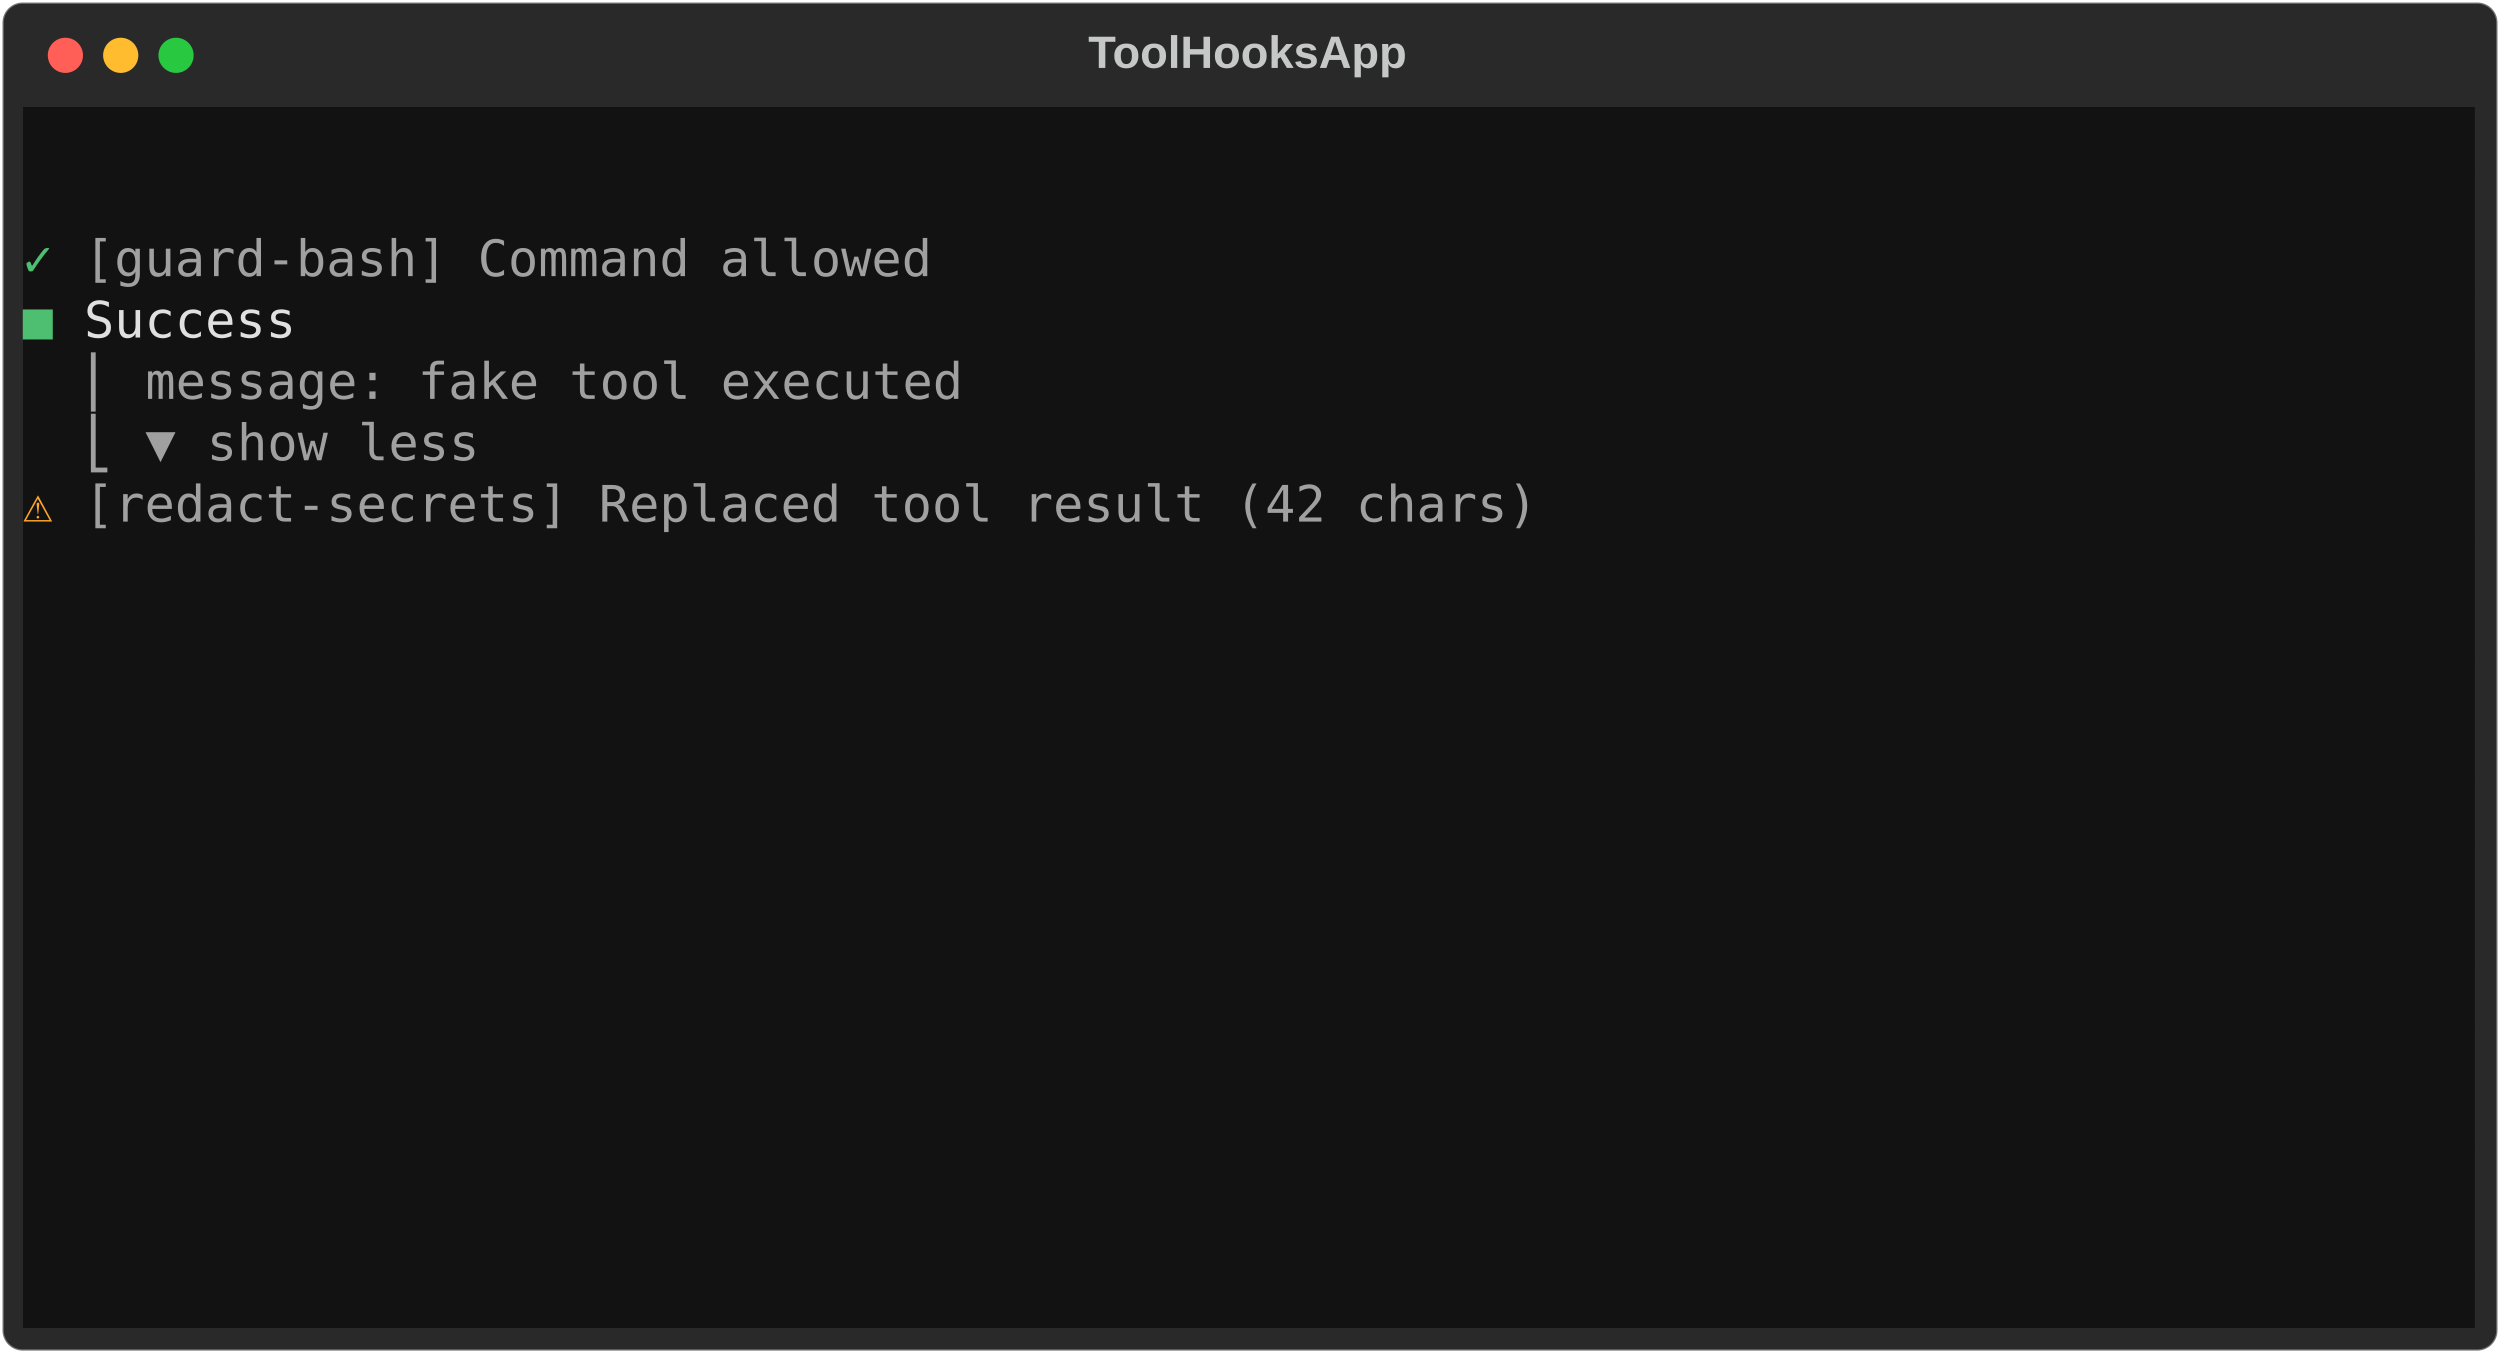
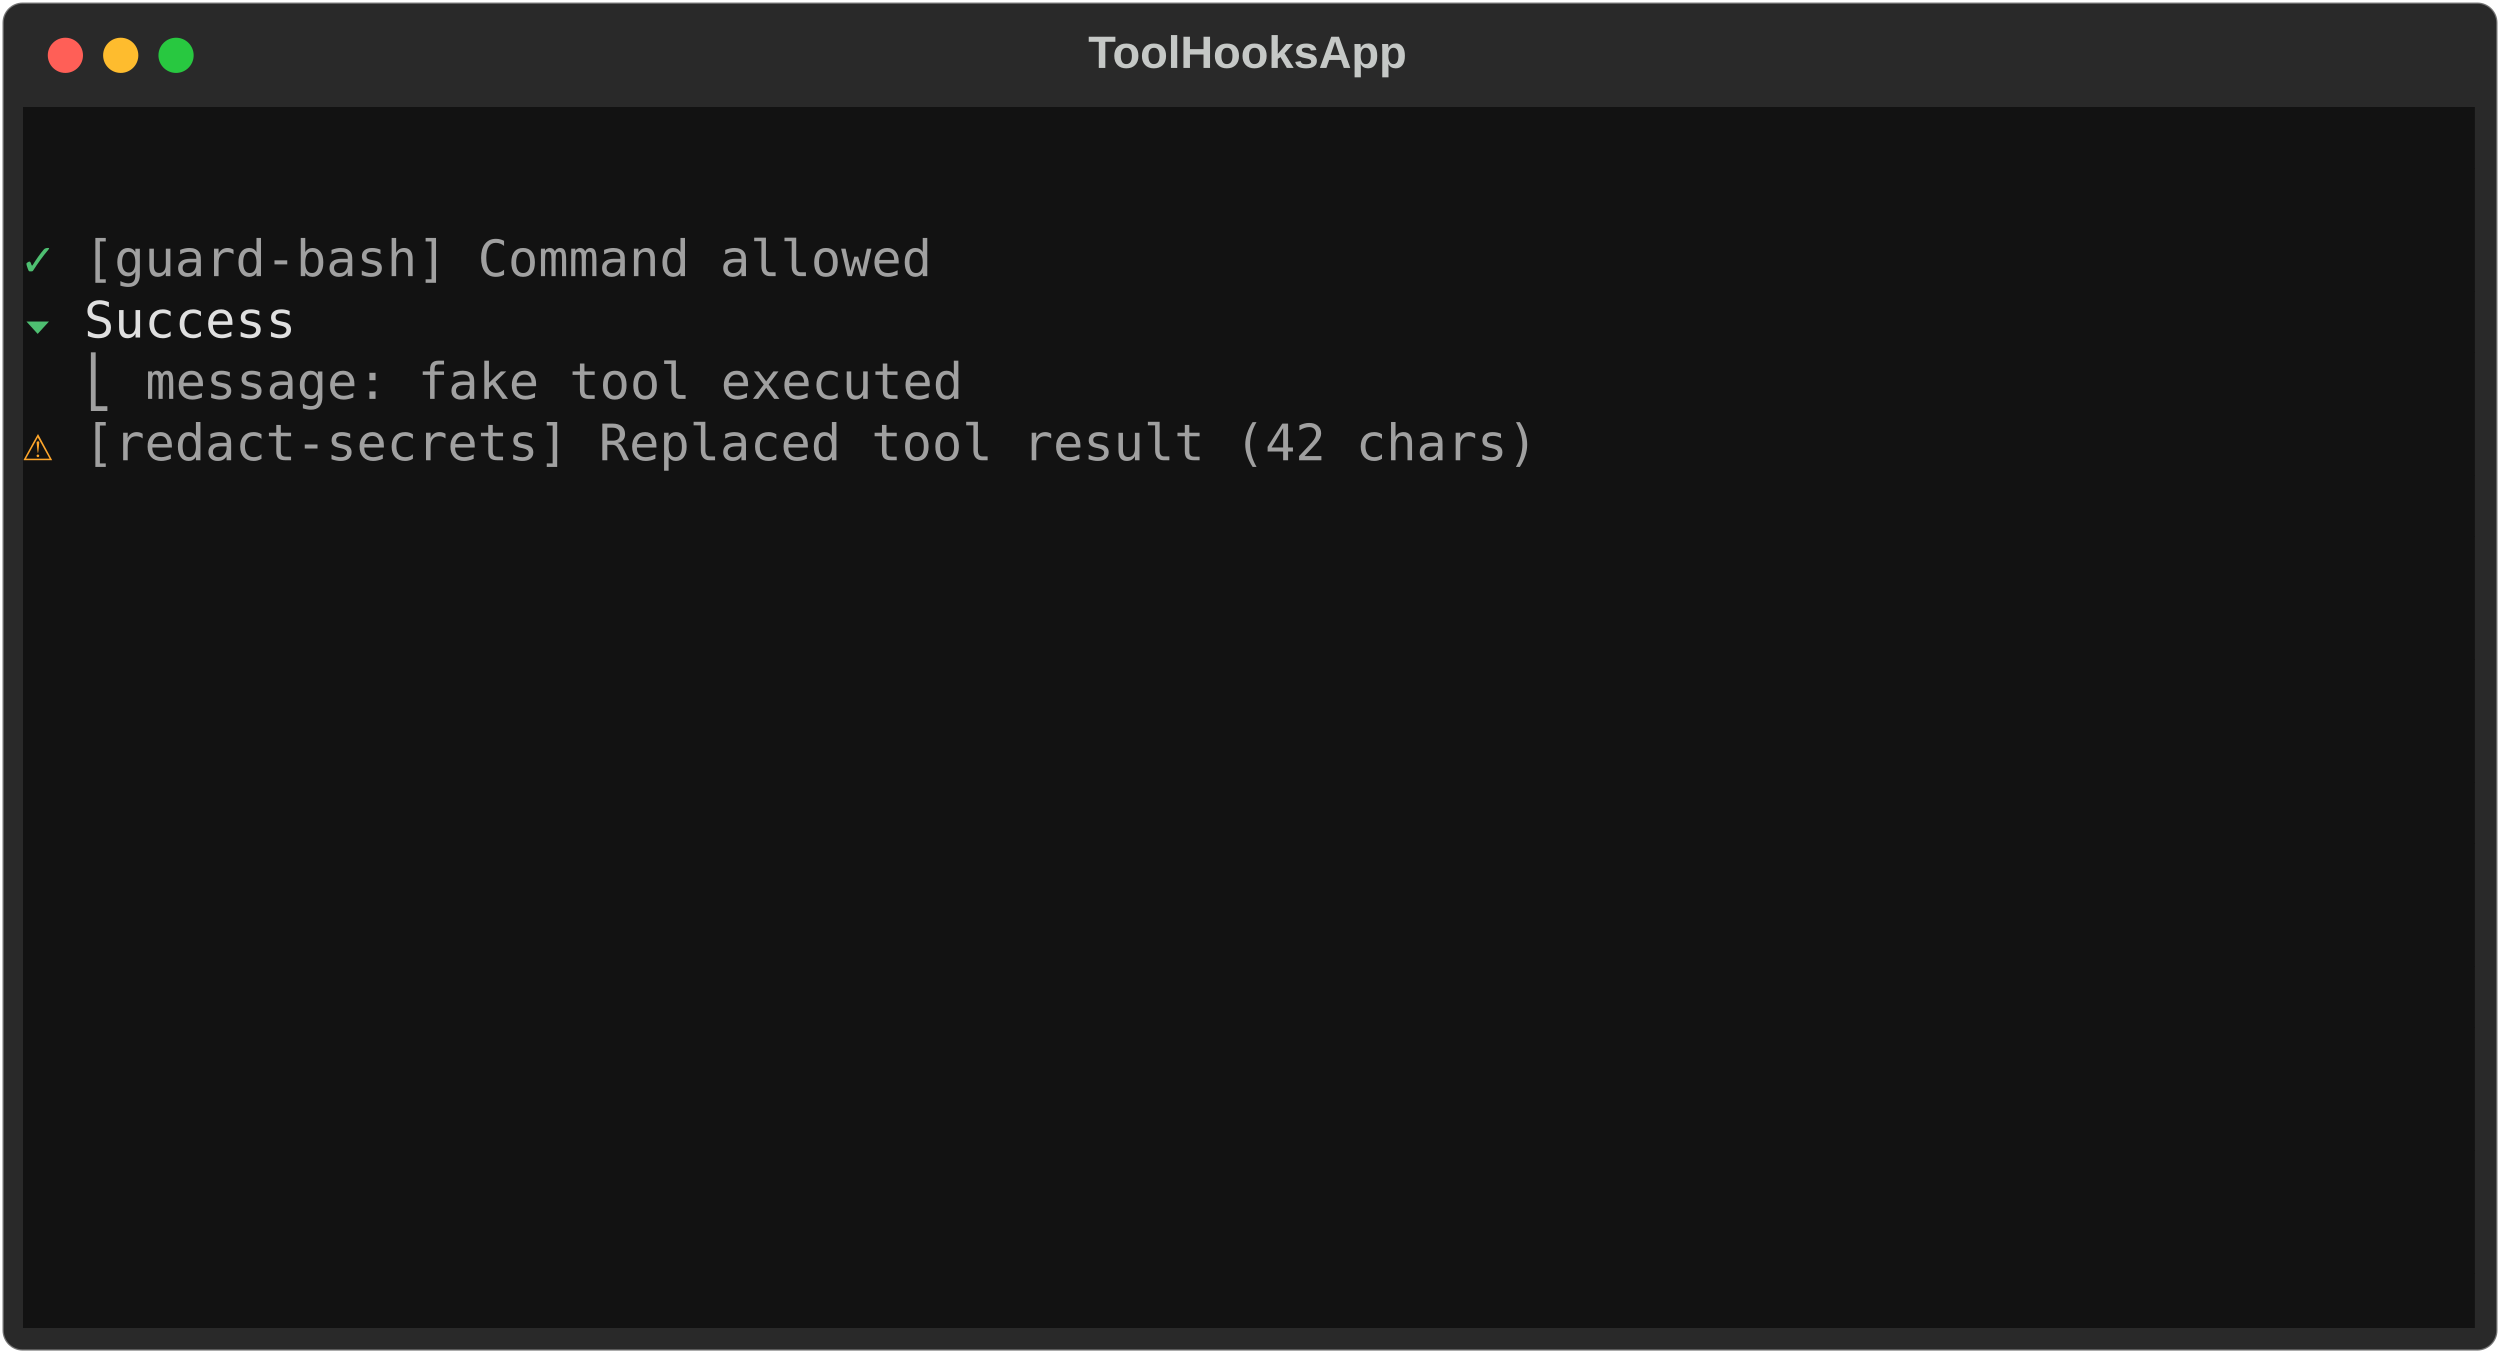
<svg xmlns="http://www.w3.org/2000/svg" class="rich-terminal" viewBox="0 0 994 538.0">
  <style>

    @font-face {
        font-family: "Fira Code";
        src: local("FiraCode-Regular"),
                url("https://cdnjs.cloudflare.com/ajax/libs/firacode/6.2.0/woff2/FiraCode-Regular.woff2") format("woff2"),
                url("https://cdnjs.cloudflare.com/ajax/libs/firacode/6.2.0/woff/FiraCode-Regular.woff") format("woff");
        font-style: normal;
        font-weight: 400;
    }
    @font-face {
        font-family: "Fira Code";
        src: local("FiraCode-Bold"),
                url("https://cdnjs.cloudflare.com/ajax/libs/firacode/6.2.0/woff2/FiraCode-Bold.woff2") format("woff2"),
                url("https://cdnjs.cloudflare.com/ajax/libs/firacode/6.2.0/woff/FiraCode-Bold.woff") format("woff");
        font-style: bold;
        font-weight: 700;
    }

    .terminal-matrix {
        font-family: Fira Code, monospace;
        font-size: 20px;
        line-height: 24.4px;
        font-variant-east-asian: full-width;
    }

    .terminal-title {
        font-size: 18px;
        font-weight: bold;
        font-family: arial;
    }

    .terminal-r1 { fill: #c5c8c6 }
.terminal-r2 { fill: #4ebf71 }
.terminal-r3 { fill: #a0a0a0 }
.terminal-r4 { fill: #e0e0e0 }
.terminal-r5 { fill: #fea62b }
    </style>
  <defs>
    <clipPath id="terminal-clip-terminal">
      <rect x="0" y="0" width="975.0" height="487.0" />
    </clipPath>
    <clipPath id="terminal-line-0">
      <rect x="0" y="1.5" width="976" height="24.65" />
    </clipPath>
    <clipPath id="terminal-line-1">
      <rect x="0" y="25.9" width="976" height="24.65" />
    </clipPath>
    <clipPath id="terminal-line-2">
      <rect x="0" y="50.3" width="976" height="24.65" />
    </clipPath>
    <clipPath id="terminal-line-3">
      <rect x="0" y="74.7" width="976" height="24.65" />
    </clipPath>
    <clipPath id="terminal-line-4">
      <rect x="0" y="99.1" width="976" height="24.65" />
    </clipPath>
    <clipPath id="terminal-line-5">
      <rect x="0" y="123.5" width="976" height="24.65" />
    </clipPath>
    <clipPath id="terminal-line-6">
      <rect x="0" y="147.9" width="976" height="24.65" />
    </clipPath>
    <clipPath id="terminal-line-7">
      <rect x="0" y="172.3" width="976" height="24.65" />
    </clipPath>
    <clipPath id="terminal-line-8">
      <rect x="0" y="196.7" width="976" height="24.65" />
    </clipPath>
    <clipPath id="terminal-line-9">
      <rect x="0" y="221.1" width="976" height="24.65" />
    </clipPath>
    <clipPath id="terminal-line-10">
      <rect x="0" y="245.5" width="976" height="24.65" />
    </clipPath>
    <clipPath id="terminal-line-11">
      <rect x="0" y="269.9" width="976" height="24.65" />
    </clipPath>
    <clipPath id="terminal-line-12">
      <rect x="0" y="294.3" width="976" height="24.65" />
    </clipPath>
    <clipPath id="terminal-line-13">
      <rect x="0" y="318.7" width="976" height="24.65" />
    </clipPath>
    <clipPath id="terminal-line-14">
      <rect x="0" y="343.1" width="976" height="24.65" />
    </clipPath>
    <clipPath id="terminal-line-15">
      <rect x="0" y="367.5" width="976" height="24.65" />
    </clipPath>
    <clipPath id="terminal-line-16">
      <rect x="0" y="391.9" width="976" height="24.65" />
    </clipPath>
    <clipPath id="terminal-line-17">
      <rect x="0" y="416.3" width="976" height="24.65" />
    </clipPath>
    <clipPath id="terminal-line-18">
      <rect x="0" y="440.7" width="976" height="24.65" />
    </clipPath>
  </defs>
  <rect fill="#292929" stroke="rgba(255,255,255,0.35)" stroke-width="1" x="1" y="1" width="992" height="536" rx="8" />
  <text class="terminal-title" fill="#c5c8c6" text-anchor="middle" x="496" y="27">ToolHooksApp</text>
  <g transform="translate(26,22)">
    <circle cx="0" cy="0" r="7" fill="#ff5f57" />
    <circle cx="22" cy="0" r="7" fill="#febc2e" />
    <circle cx="44" cy="0" r="7" fill="#28c840" />
  </g>
  <g transform="translate(9, 41)" clip-path="url(#terminal-clip-terminal)">
    <rect fill="#121212" x="0" y="1.5" width="976" height="24.65" shape-rendering="crispEdges" />
    <rect fill="#121212" x="0" y="25.9" width="976" height="24.65" shape-rendering="crispEdges" />
    <rect fill="#121212" x="0" y="50.3" width="12.2" height="24.65" shape-rendering="crispEdges" />
    <rect fill="#121212" x="12.2" y="50.3" width="12.2" height="24.65" shape-rendering="crispEdges" />
    <rect fill="#121212" x="24.4" y="50.3" width="341.6" height="24.65" shape-rendering="crispEdges" />
    <rect fill="#121212" x="366" y="50.3" width="610" height="24.65" shape-rendering="crispEdges" />
    <rect fill="#121212" x="0" y="74.7" width="12.2" height="24.65" shape-rendering="crispEdges" />
    <rect fill="#121212" x="12.2" y="74.7" width="12.2" height="24.65" shape-rendering="crispEdges" />
    <rect fill="#121212" x="24.4" y="74.7" width="85.4" height="24.65" shape-rendering="crispEdges" />
    <rect fill="#121212" x="109.8" y="74.7" width="866.2" height="24.65" shape-rendering="crispEdges" />
    <rect fill="#121212" x="0" y="99.1" width="24.4" height="24.65" shape-rendering="crispEdges" />
    <rect fill="#121212" x="24.4" y="99.1" width="12.2" height="24.65" shape-rendering="crispEdges" />
    <rect fill="#121212" x="36.6" y="99.1" width="12.2" height="24.65" shape-rendering="crispEdges" />
    <rect fill="#121212" x="48.8" y="99.1" width="329.4" height="24.65" shape-rendering="crispEdges" />
    <rect fill="#121212" x="378.2" y="99.1" width="597.8" height="24.65" shape-rendering="crispEdges" />
-     <rect fill="#121212" x="0" y="123.5" width="24.4" height="24.65" shape-rendering="crispEdges" />
-     <rect fill="#121212" x="24.4" y="123.5" width="12.2" height="24.65" shape-rendering="crispEdges" />
-     <rect fill="#121212" x="36.6" y="123.5" width="12.2" height="24.65" shape-rendering="crispEdges" />
-     <rect fill="#121212" x="48.8" y="123.5" width="12.2" height="24.65" shape-rendering="crispEdges" />
-     <rect fill="#121212" x="61" y="123.5" width="12.2" height="24.65" shape-rendering="crispEdges" />
-     <rect fill="#121212" x="73.2" y="123.5" width="109.8" height="24.65" shape-rendering="crispEdges" />
-     <rect fill="#121212" x="183" y="123.5" width="793" height="24.65" shape-rendering="crispEdges" />
-     <rect fill="#121212" x="0" y="147.9" width="12.2" height="24.65" shape-rendering="crispEdges" />
-     <rect fill="#121212" x="12.2" y="147.9" width="12.2" height="24.65" shape-rendering="crispEdges" />
-     <rect fill="#121212" x="24.4" y="147.9" width="585.6" height="24.65" shape-rendering="crispEdges" />
-     <rect fill="#121212" x="610" y="147.9" width="366" height="24.65" shape-rendering="crispEdges" />
+     <rect fill="#121212" x="0" y="123.5" width="12.2" height="24.65" shape-rendering="crispEdges" />
+     <rect fill="#121212" x="12.2" y="123.5" width="12.2" height="24.65" shape-rendering="crispEdges" />
+     <rect fill="#121212" x="24.4" y="123.5" width="585.6" height="24.65" shape-rendering="crispEdges" />
+     <rect fill="#121212" x="610" y="123.5" width="366" height="24.65" shape-rendering="crispEdges" />
+     <rect fill="#121212" x="0" y="147.9" width="976" height="24.65" shape-rendering="crispEdges" />
    <rect fill="#121212" x="0" y="172.3" width="976" height="24.65" shape-rendering="crispEdges" />
    <rect fill="#121212" x="0" y="196.7" width="976" height="24.65" shape-rendering="crispEdges" />
    <rect fill="#121212" x="0" y="221.1" width="976" height="24.65" shape-rendering="crispEdges" />
    <rect fill="#121212" x="0" y="245.5" width="976" height="24.65" shape-rendering="crispEdges" />
    <rect fill="#121212" x="0" y="269.9" width="976" height="24.65" shape-rendering="crispEdges" />
    <rect fill="#121212" x="0" y="294.3" width="976" height="24.65" shape-rendering="crispEdges" />
    <rect fill="#121212" x="0" y="318.7" width="976" height="24.65" shape-rendering="crispEdges" />
    <rect fill="#121212" x="0" y="343.1" width="976" height="24.65" shape-rendering="crispEdges" />
    <rect fill="#121212" x="0" y="367.5" width="976" height="24.65" shape-rendering="crispEdges" />
    <rect fill="#121212" x="0" y="391.9" width="976" height="24.65" shape-rendering="crispEdges" />
    <rect fill="#121212" x="0" y="416.3" width="976" height="24.65" shape-rendering="crispEdges" />
    <rect fill="#121212" x="0" y="440.7" width="976" height="24.65" shape-rendering="crispEdges" />
    <rect fill="#121212" x="0" y="465.1" width="976" height="24.65" shape-rendering="crispEdges" />
    <g class="terminal-matrix">
      <text class="terminal-r1" x="976" y="20" textLength="12.2" clip-path="url(#terminal-line-0)">
</text>
      <text class="terminal-r1" x="976" y="44.4" textLength="12.2" clip-path="url(#terminal-line-1)">
</text>
      <text class="terminal-r2" x="0" y="68.8" textLength="12.2" clip-path="url(#terminal-line-2)">✓</text>
      <text class="terminal-r3" x="24.4" y="68.8" textLength="341.6" clip-path="url(#terminal-line-2)">[guard-bash] Command allowed</text>
      <text class="terminal-r1" x="976" y="68.8" textLength="12.2" clip-path="url(#terminal-line-2)">
</text>
-       <text class="terminal-r2" x="0" y="93.2" textLength="12.2" clip-path="url(#terminal-line-3)">■</text>
+       <text class="terminal-r2" x="0" y="93.2" textLength="12.2" clip-path="url(#terminal-line-3)">⏷</text>
      <text class="terminal-r4" x="24.4" y="93.2" textLength="85.4" clip-path="url(#terminal-line-3)">Success</text>
      <text class="terminal-r1" x="976" y="93.2" textLength="12.2" clip-path="url(#terminal-line-3)">
</text>
-       <text class="terminal-r3" x="24.4" y="117.6" textLength="12.2" clip-path="url(#terminal-line-4)">⎢</text>
+       <text class="terminal-r3" x="24.4" y="117.6" textLength="12.2" clip-path="url(#terminal-line-4)">⎣</text>
      <text class="terminal-r3" x="48.8" y="117.6" textLength="329.4" clip-path="url(#terminal-line-4)">message: fake tool executed</text>
      <text class="terminal-r1" x="976" y="117.6" textLength="12.2" clip-path="url(#terminal-line-4)">
</text>
-       <text class="terminal-r3" x="24.4" y="142" textLength="12.2" clip-path="url(#terminal-line-5)">⎣</text>
-       <text class="terminal-r3" x="48.8" y="142" textLength="12.2" clip-path="url(#terminal-line-5)">▼</text>
-       <text class="terminal-r3" x="73.2" y="142" textLength="109.8" clip-path="url(#terminal-line-5)">show less</text>
+       <text class="terminal-r5" x="0" y="142" textLength="12.2" clip-path="url(#terminal-line-5)">⚠</text>
+       <text class="terminal-r3" x="24.4" y="142" textLength="585.6" clip-path="url(#terminal-line-5)">[redact-secrets] Replaced tool result (42 chars)</text>
      <text class="terminal-r1" x="976" y="142" textLength="12.2" clip-path="url(#terminal-line-5)">
</text>
-       <text class="terminal-r5" x="0" y="166.4" textLength="12.2" clip-path="url(#terminal-line-6)">⚠</text>
-       <text class="terminal-r3" x="24.4" y="166.4" textLength="585.6" clip-path="url(#terminal-line-6)">[redact-secrets] Replaced tool result (42 chars)</text>
      <text class="terminal-r1" x="976" y="166.4" textLength="12.2" clip-path="url(#terminal-line-6)">
</text>
      <text class="terminal-r1" x="976" y="190.8" textLength="12.2" clip-path="url(#terminal-line-7)">
</text>
      <text class="terminal-r1" x="976" y="215.2" textLength="12.2" clip-path="url(#terminal-line-8)">
</text>
      <text class="terminal-r1" x="976" y="239.6" textLength="12.2" clip-path="url(#terminal-line-9)">
</text>
      <text class="terminal-r1" x="976" y="264" textLength="12.2" clip-path="url(#terminal-line-10)">
</text>
      <text class="terminal-r1" x="976" y="288.4" textLength="12.2" clip-path="url(#terminal-line-11)">
</text>
      <text class="terminal-r1" x="976" y="312.8" textLength="12.2" clip-path="url(#terminal-line-12)">
</text>
      <text class="terminal-r1" x="976" y="337.2" textLength="12.2" clip-path="url(#terminal-line-13)">
</text>
      <text class="terminal-r1" x="976" y="361.6" textLength="12.2" clip-path="url(#terminal-line-14)">
</text>
      <text class="terminal-r1" x="976" y="386" textLength="12.2" clip-path="url(#terminal-line-15)">
</text>
      <text class="terminal-r1" x="976" y="410.4" textLength="12.2" clip-path="url(#terminal-line-16)">
</text>
      <text class="terminal-r1" x="976" y="434.8" textLength="12.2" clip-path="url(#terminal-line-17)">
</text>
      <text class="terminal-r1" x="976" y="459.2" textLength="12.2" clip-path="url(#terminal-line-18)">
</text>
    </g>
  </g>
</svg>
